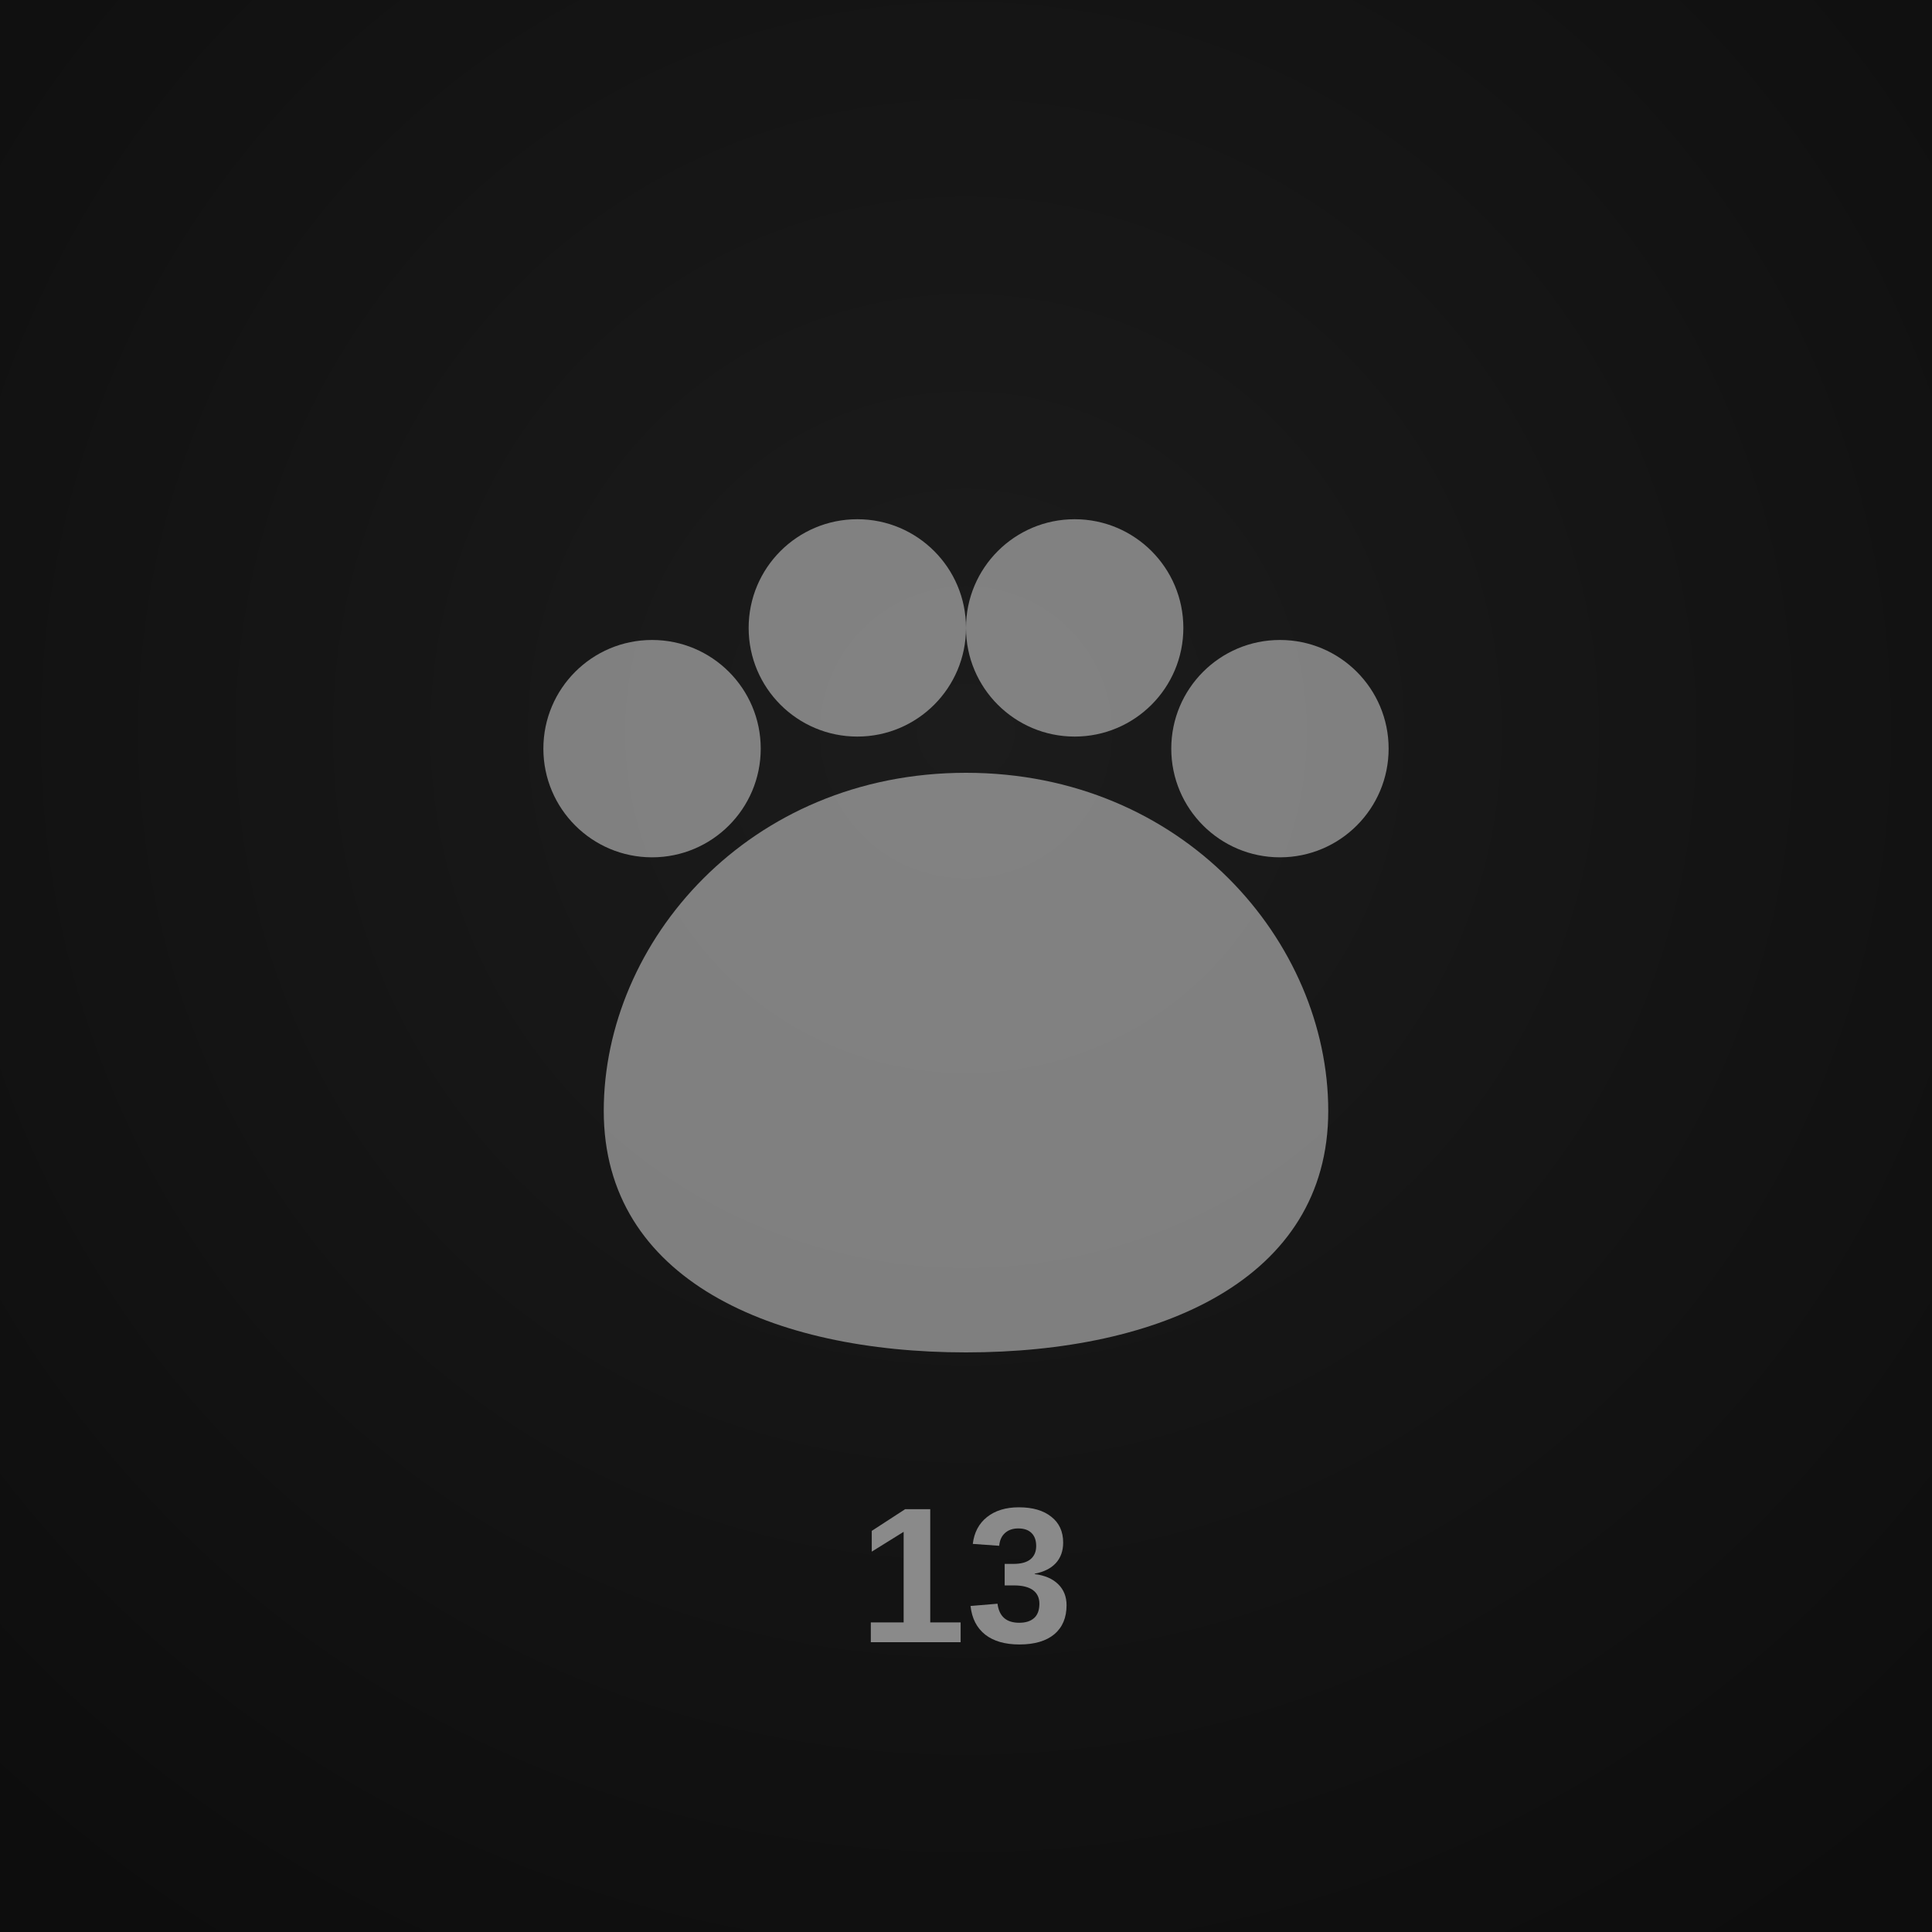
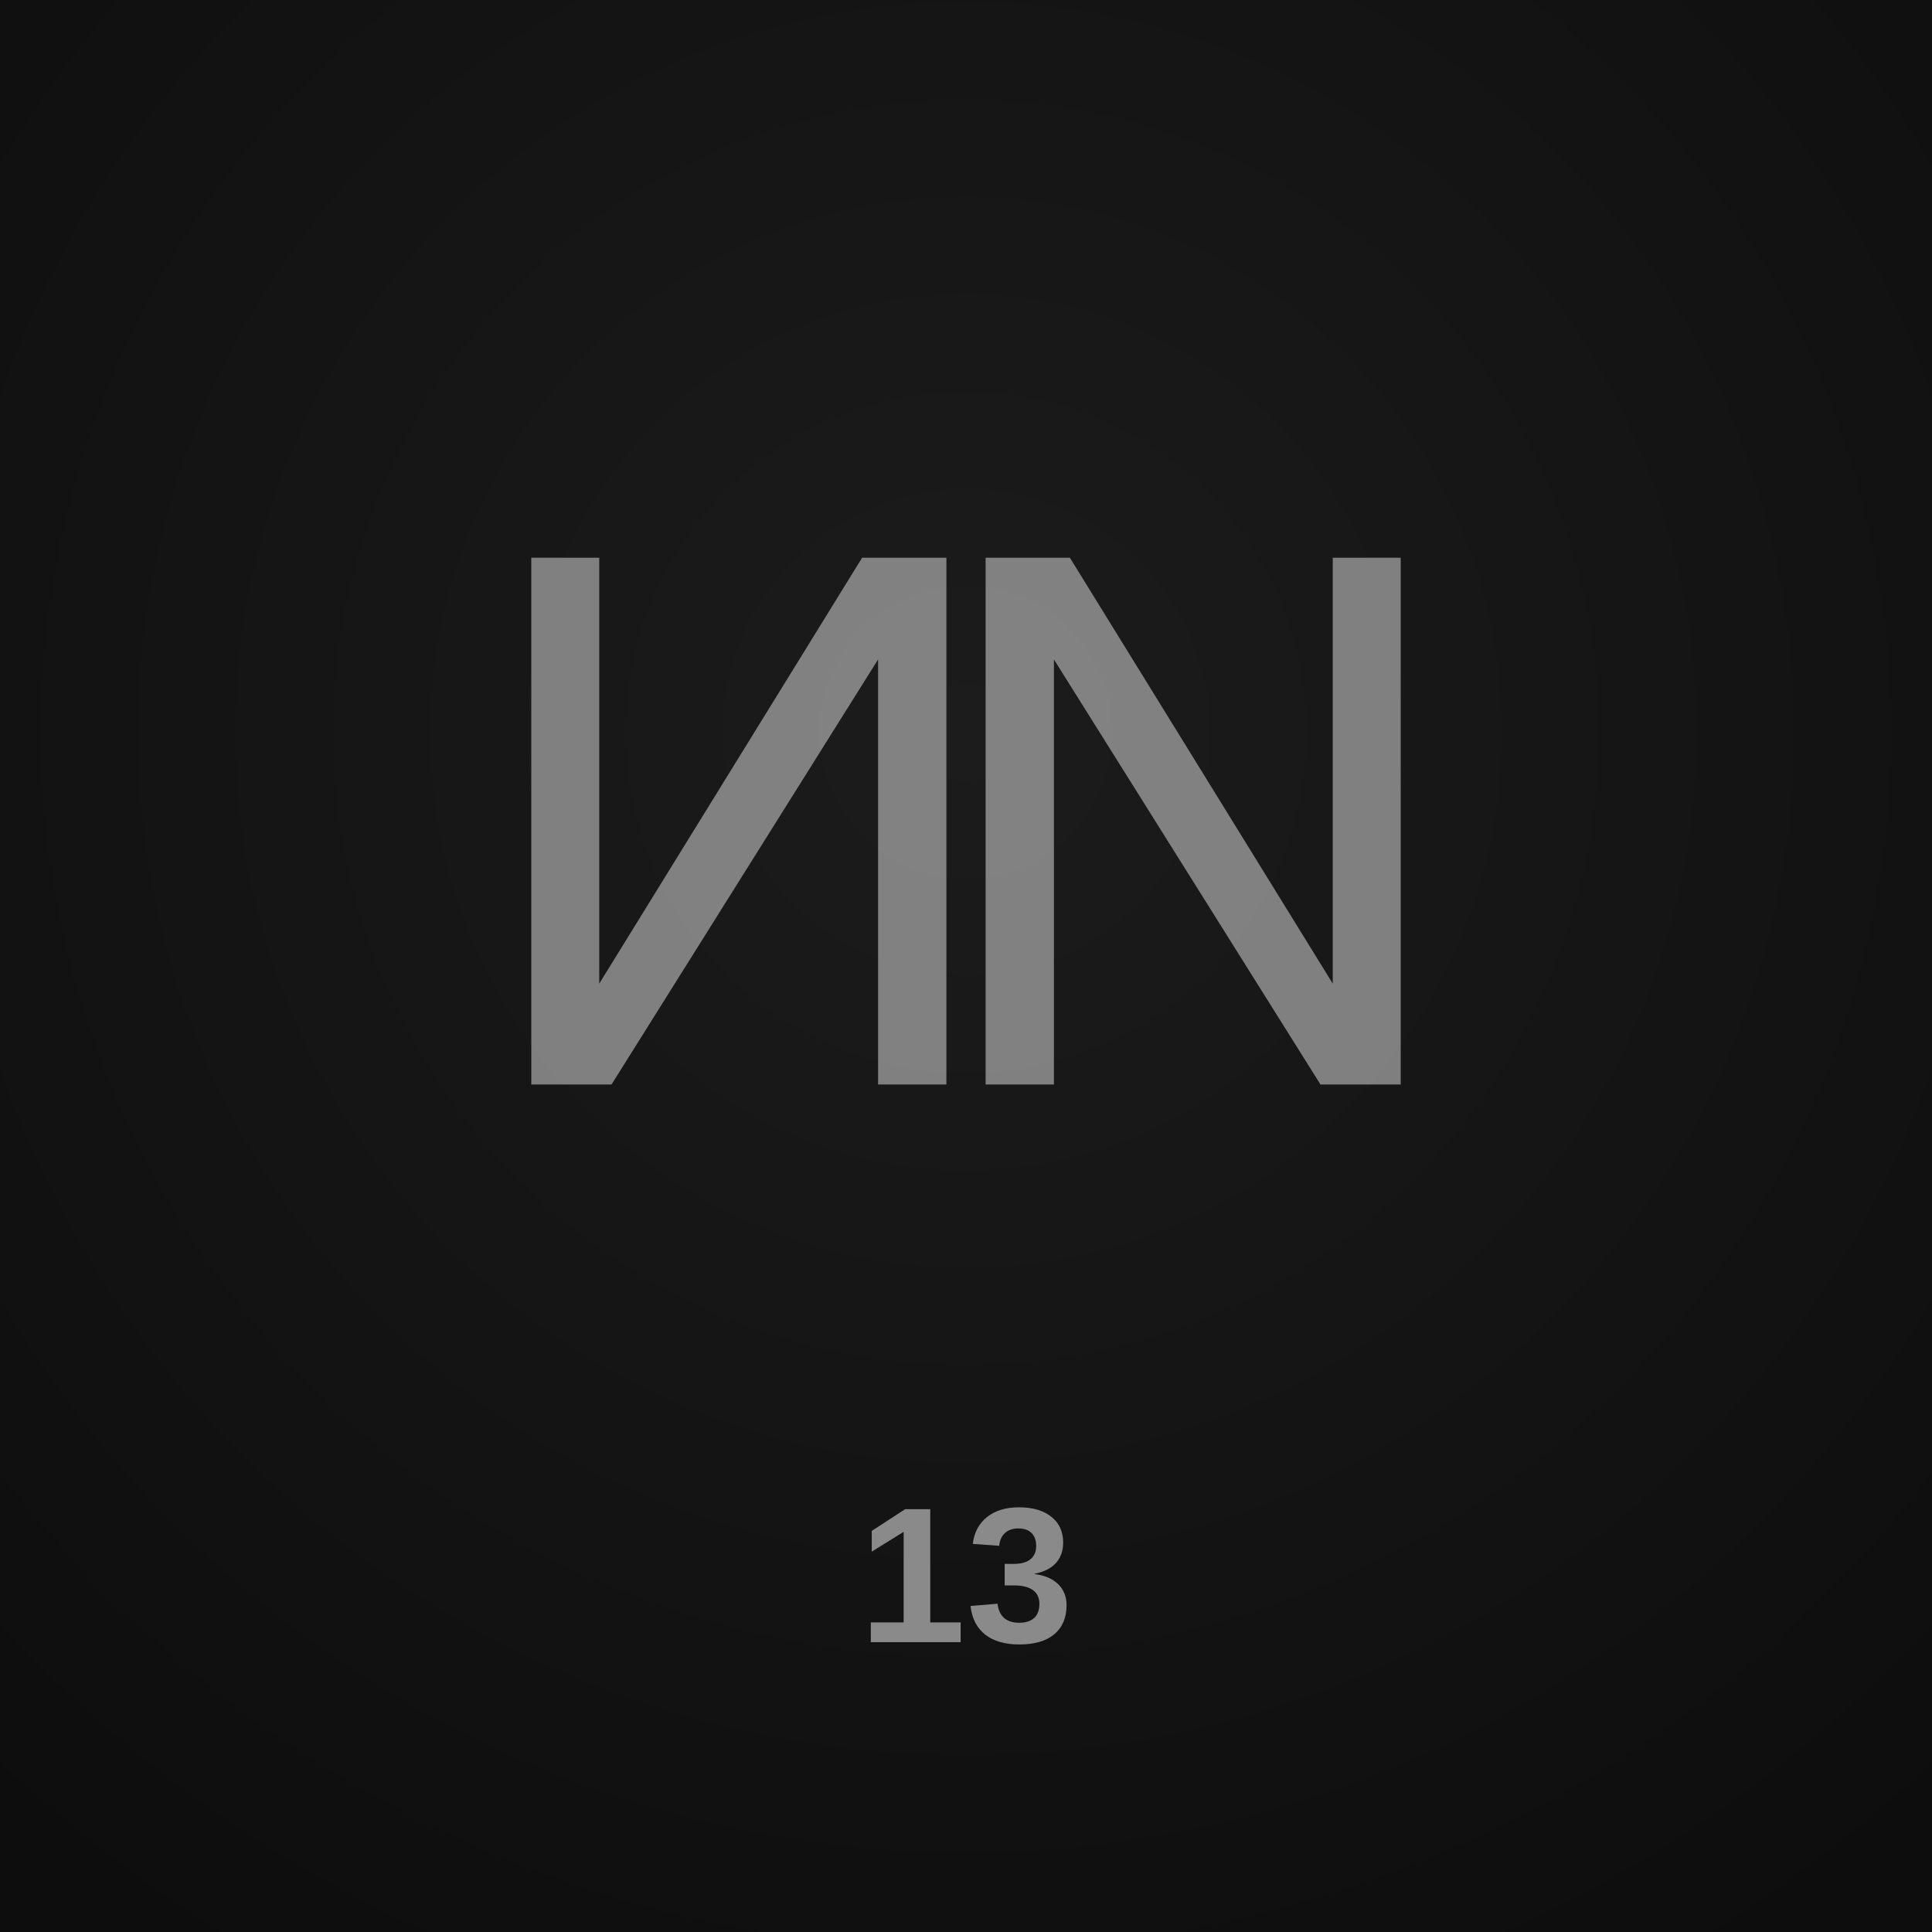
<svg xmlns="http://www.w3.org/2000/svg" width="160" height="160" viewBox="0 0 160 160" role="img" aria-label="Customer dog avatar placeholder 13">
  <defs>
    <radialGradient id="ag13" cx="50%" cy="38%" r="75%">
      <stop offset="0" stop-color="#1c1c1c" />
      <stop offset="100%" stop-color="#0d0d0d" />
    </radialGradient>
  </defs>
  <rect width="160" height="160" fill="url(#ag13)" />
-   <g transform="translate(80, 72)" fill="#ffffff" fill-opacity="0.45">
-     <circle cx="-26" cy="-10" r="9" />
-     <circle cx="-9" cy="-20" r="9" />
-     <circle cx="9" cy="-20" r="9" />
-     <circle cx="26" cy="-10" r="9" />
-     <path d="M0 -8 C 18 -8 30 6 30 20 C 30 34 16 40 0 40 C -16 40 -30 34 -30 20 C -30 6 -18 -8 0 -8 Z" />
+   <g transform="translate(44, 46.18533) scale(0.02900886) translate(-259, -748)" fill="#ffffff" fill-opacity="0.45">
+     <path d="M259 748 L453 748 L453 1963.9 L1203.5 748 L1444 748 L1444 2252 L1249 2252 L1249 1038.5 L488 2252 L259 2252 Z" />
+     <path d="M2741 748 L2547 748 L2547 1963.9 L1796.5 748 L1556 748 L1556 2252 L1751 2252 L1751 1038.5 L2512 2252 L2741 2252 Z" />
  </g>
  <text x="80" y="136" text-anchor="middle" font-family="Arial, Helvetica, sans-serif" font-size="16" font-weight="700" fill="#8a8a8a">13</text>
</svg>
